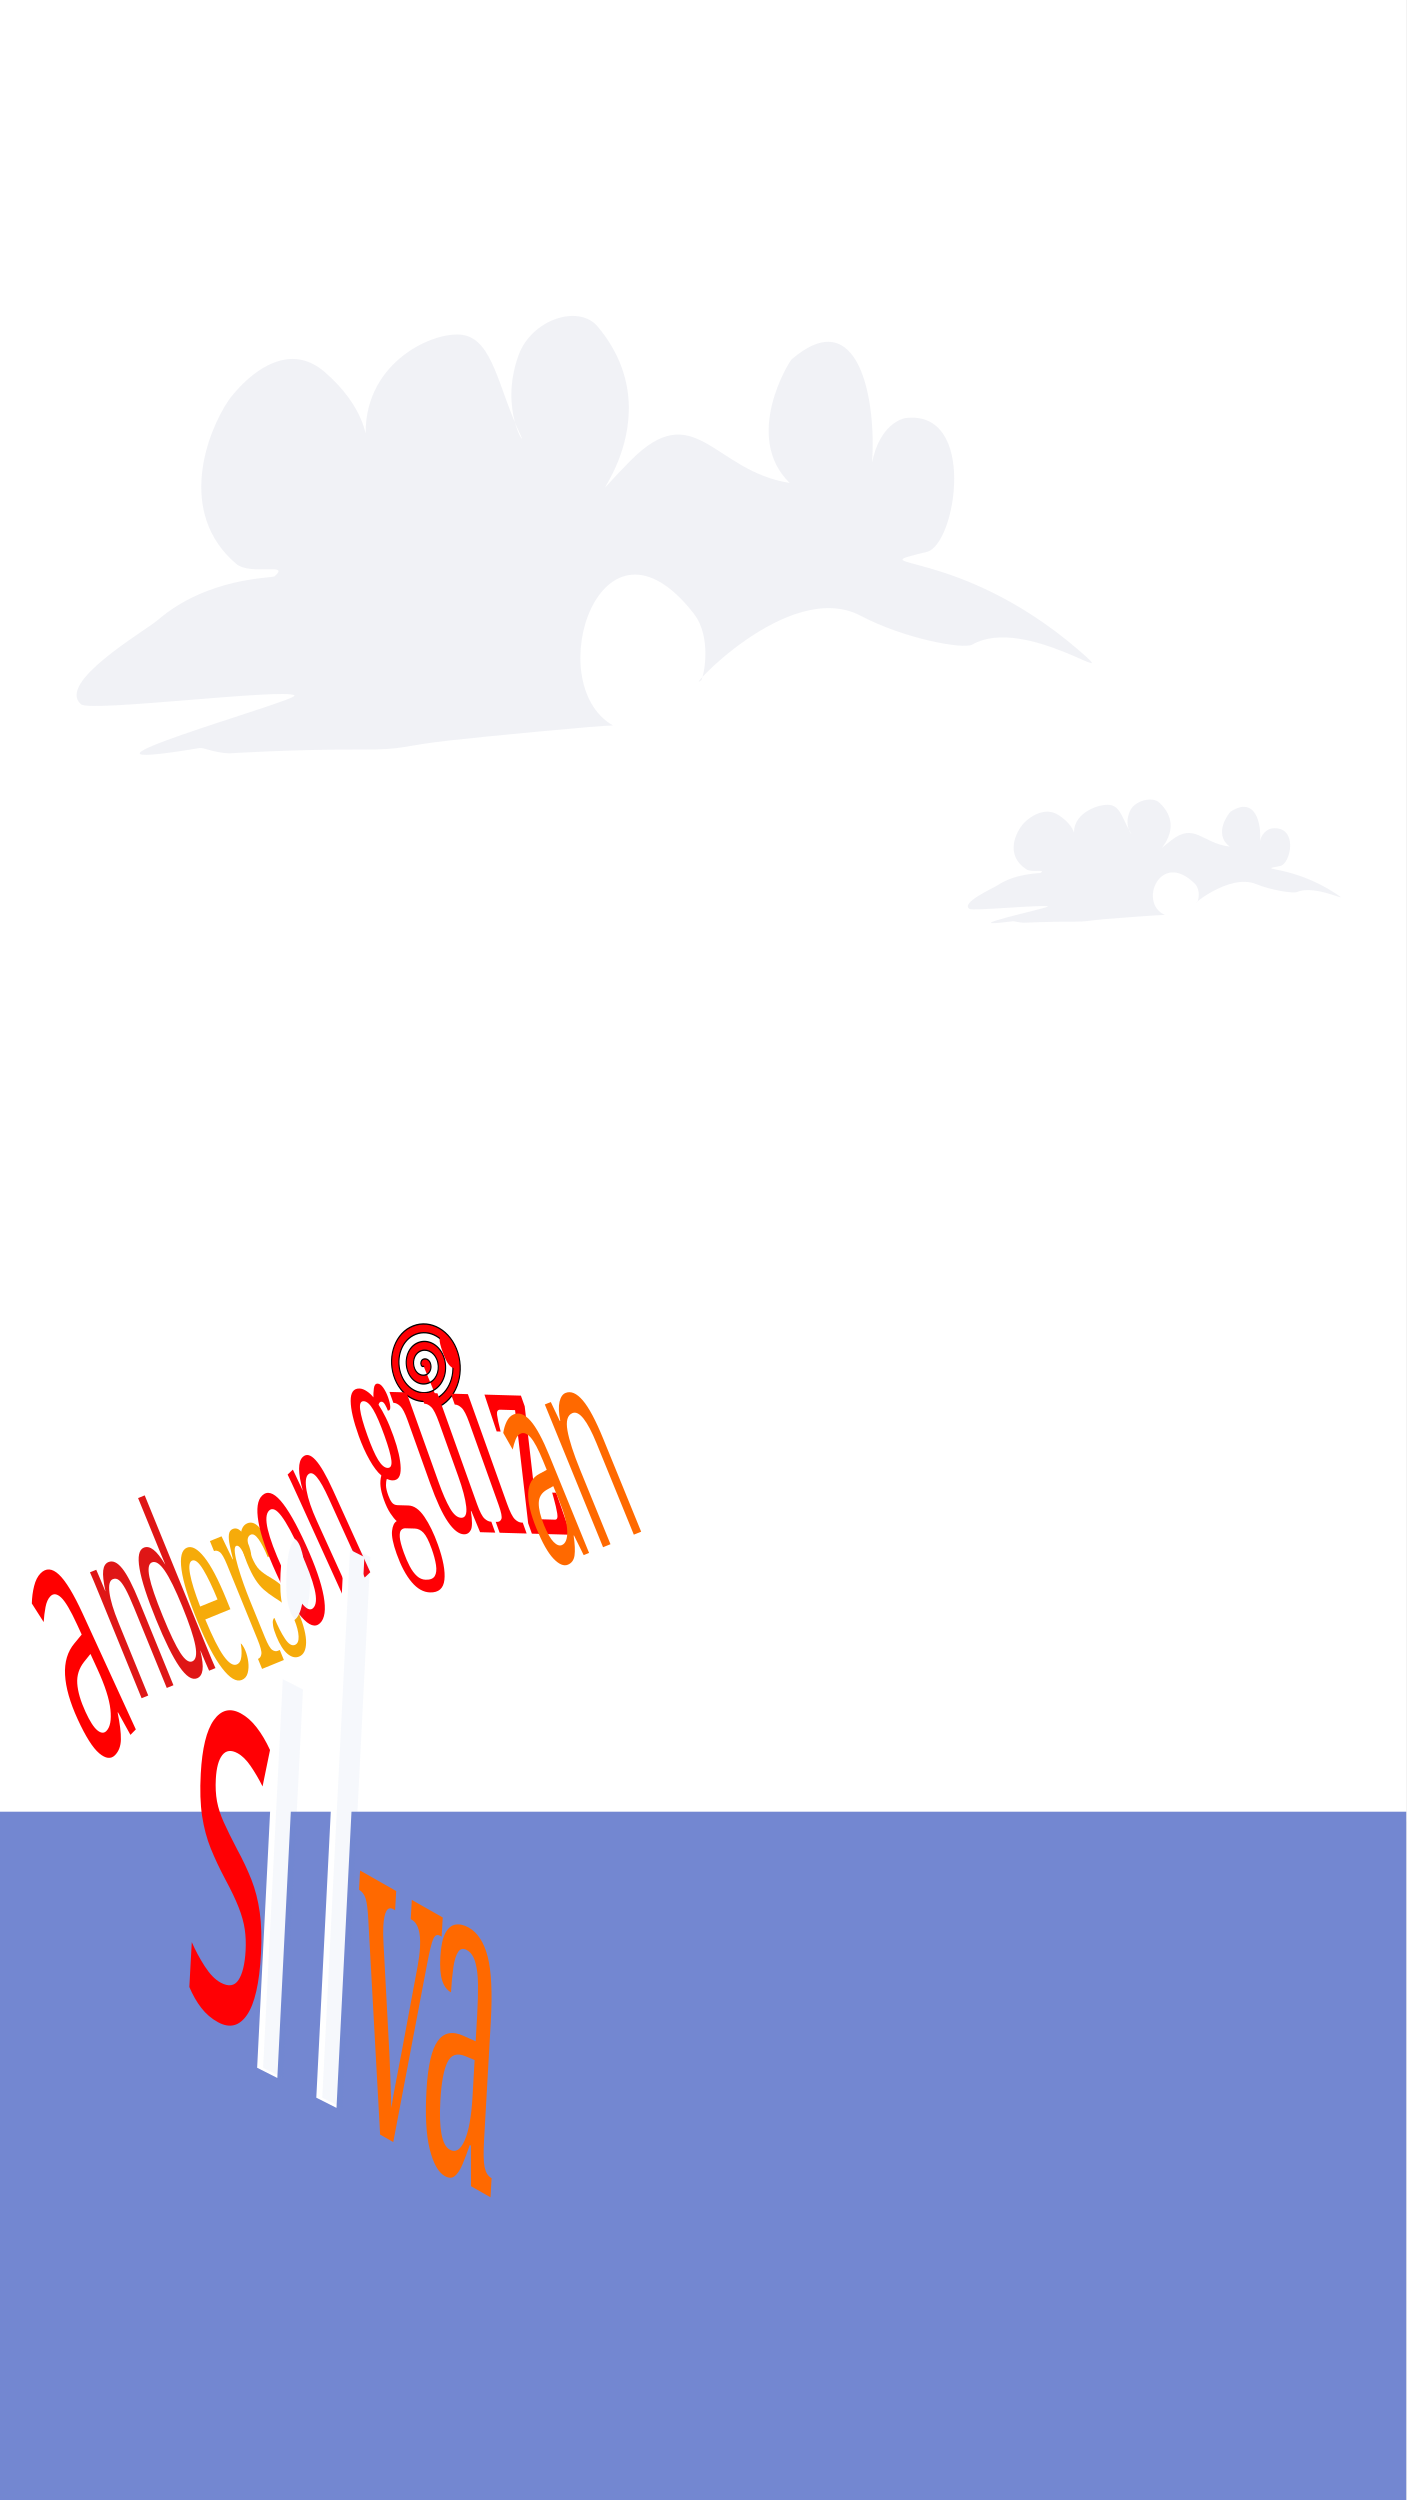
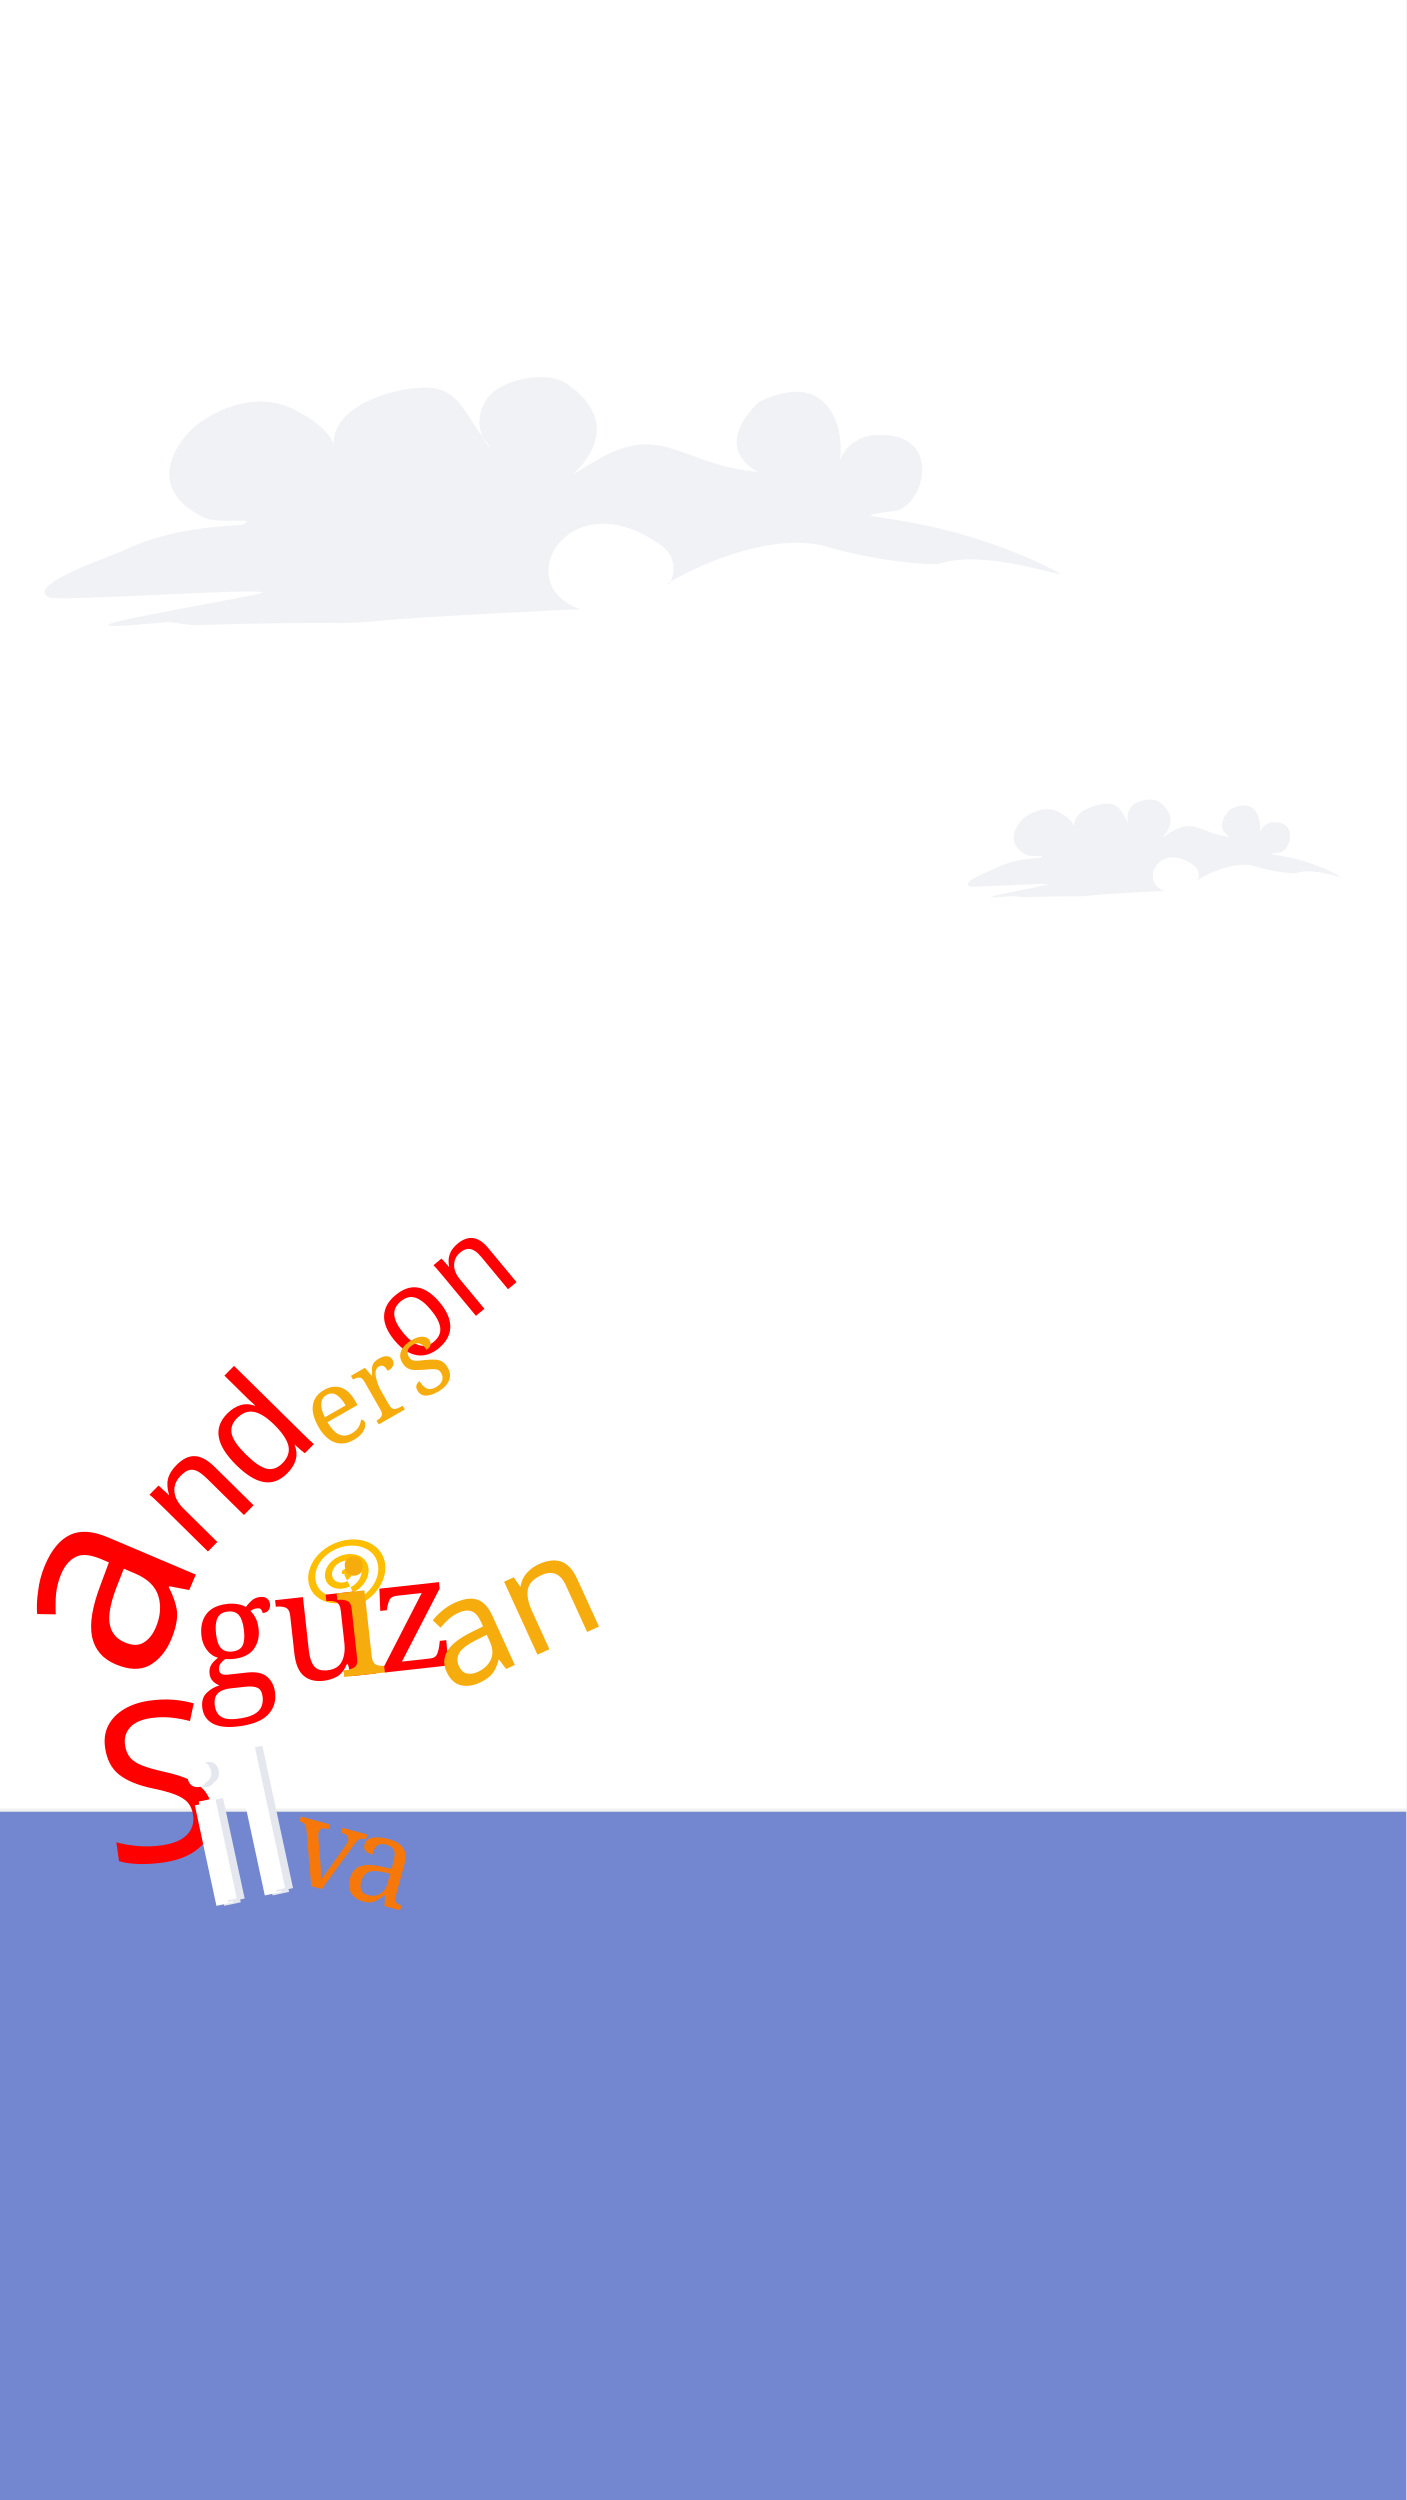
<svg xmlns="http://www.w3.org/2000/svg" width="100%" height="100%" viewBox="0 0 1080 1920" version="1.1" xml:space="preserve" style="fill-rule:evenodd;clip-rule:evenodd;stroke-linecap:round;stroke-linejoin:round;stroke-miterlimit:1.5;">
-   <g transform="matrix(0.5625,0,0,2.010272,-0,0)">
+   <g transform="matrix(0.5625,0,0,2.010272,0,-10.30531)">
    <rect x="0" y="0" width="1920" height="696.042" style="fill:white;" />
  </g>
-   <g transform="matrix(0.646832,-0.263922,0.263922,0.646832,-323.4291,752.1533)">
-     <g transform="matrix(0,1.839441,-1.575775,0.168822,699.2947,744.7297)">
-       <path d="M25.726,0C25.726,-14.208 14.208,-25.726 -0,-25.726C-13.532,-25.726 -24.501,-14.757 -24.501,-1.225C-24.501,11.594 -14.109,21.986 -1.29,21.986C10.818,21.986 20.632,12.172 20.632,0.064C20.632,-11.331 11.395,-20.568 -0,-20.568C-10.683,-20.568 -19.343,-11.908 -19.343,-1.225C-19.343,8.746 -11.26,16.828 -1.29,16.828C7.969,16.828 15.474,9.323 15.474,0.064C15.474,-8.482 8.546,-15.41 -0,-15.41C-7.834,-15.41 -14.185,-9.059 -14.185,-1.225C-14.185,5.897 -8.411,11.67 -1.29,11.67C5.12,11.67 10.316,6.474 10.316,0.064C10.316,-5.633 5.697,-10.252 -0,-10.252C-4.985,-10.252 -9.027,-6.21 -9.027,-1.225C-9.027,3.048 -5.563,6.512 -1.29,6.512C2.271,6.512 5.158,3.625 5.158,0.064C5.158,-2.784 2.849,-5.094 -0,-5.094C-2.137,-5.094 -3.869,-3.362 -3.869,-1.225C-3.869,0.199 -2.714,1.354 -1.29,1.354C-0.577,1.354 0,0.777 -0,0.064" style="fill:rgb(255,0,4);stroke:black;stroke-width:0.79px;" />
+   <g transform="matrix(0.990085,-0.140468,0.140468,0.990085,-608.6992,295.9358)">
+     <g transform="matrix(0.261534,0.782152,-0.989888,0.330997,736.1034,1026.805)">
+       <path d="M32.01,0C32.01,-17.679 17.679,-32.01 -0,-32.01C-16.837,-32.01 -30.486,-18.361 -30.486,-1.524C-30.486,14.426 -17.555,27.357 -1.605,27.357C13.46,27.357 25.672,15.145 25.672,0.08C25.672,-14.098 14.178,-25.592 -0,-25.592C-13.292,-25.592 -24.068,-14.817 -24.068,-1.524C-24.068,10.882 -14.011,20.939 -1.605,20.939C9.915,20.939 19.254,11.6 19.254,0.08C19.254,-10.554 10.634,-19.174 -0,-19.174C-9.748,-19.174 -17.65,-11.272 -17.65,-1.524C-17.65,7.337 -10.466,14.521 -1.605,14.521C6.371,14.521 12.836,8.056 12.836,0.08C12.836,-7.009 7.089,-12.756 -0,-12.756C-6.203,-12.756 -11.232,-7.727 -11.232,-1.524C-11.232,3.793 -6.921,8.103 -1.605,8.103C2.826,8.103 6.418,4.511 6.418,0.08C6.418,-3.464 3.545,-6.338 -0,-6.338C-2.658,-6.338 -4.814,-4.183 -4.814,-1.524C-4.814,0.248 -3.377,1.685 -1.605,1.685C-0.718,1.685 0,0.966 -0,0.08" style="fill:rgb(255,191,0);stroke:white;stroke-width:0.99px;" />
    </g>
-     <g transform="matrix(0.605885,0,0,1.914897,-141.1463,-68.63224)">
-       <g transform="matrix(1.350244,-0.183164,0.183164,1.350244,-184.1479,-132.2527)">
-         <g transform="matrix(147.8684,0,0,147.8684,572.078,582.7555)">
-                 </g>
-         <text x="471.068px" y="582.756px" style="font-family:'CenturyGothic', 'Century Gothic', sans-serif;font-size:147.868px;fill:rgb(255,0,0);">a</text>
-       </g>
-       <g transform="matrix(1,0,0,1,204.2732,-42.75551)">
-         <g transform="matrix(147.8684,0,0,147.8684,635.5431,582.7555)">
-                 </g>
-         <text x="471.068px" y="582.756px" style="font-family:'ArialMT', 'Arial', sans-serif;font-size:147.868px;fill:rgb(223,22,22);">nd</text>
-       </g>
-       <g transform="matrix(1,0,0,1,353.0081,-32.21411)">
-         <g transform="matrix(147.8684,0,0,147.8684,653.3046,582.7555)">
-                 </g>
-         <text x="471.068px" y="582.756px" style="font-family:'BellMT', 'Bell MT', serif;font-size:147.868px;fill:rgb(246,171,10);">er<tspan x="594.749px " y="582.756px ">s</tspan>
-         </text>
-       </g>
-       <g transform="matrix(0.99246,-0.122569,0.122569,0.99246,453.9244,22.16287)">
-         <g transform="matrix(147.8684,0,0,147.8684,648.5393,582.7555)">
-                 </g>
-         <text x="471.068px" y="582.756px" style="font-family:'CourierNewPSMT', 'Courier New', monospace;font-size:147.868px;fill:rgb(255,0,11);">on</text>
-       </g>
+     <g transform="matrix(0.950888,0.029522,-0.029522,0.950888,178.942,-258.2028)">
+       <text x="498.711px" y="1414.162px" style="font-family:'BaskOldFace', 'Baskerville Old Face', serif;font-size:126.309px;fill:rgb(255,0,4);">gu</text>
+       <text x="615.337px" y="1414.162px" style="font-family:'BaskOldFace', 'Baskerville Old Face', serif;font-size:126.309px;fill:rgb(246,172,13);">i</text>
+       <g transform="matrix(126.3093,0,0,126.3093,696.6243,1414.162)">
+             </g>
+       <text x="645.928px" y="1414.162px" style="font-family:'BaskOldFace', 'Baskerville Old Face', serif;font-size:126.309px;fill:rgb(255,0,4);">z</text>
    </g>
-     <g transform="matrix(0.676559,0,0,2.138259,-41.95307,-89.68824)">
-       <g transform="matrix(0.957304,0.133698,-0.133698,0.957304,565.2119,-160.296)">
-         <g transform="matrix(147.8684,0,0,147.8684,702.7626,582.7555)">
-                 </g>
-         <text x="471.068px" y="582.756px" style="font-family:'BaskOldFace', 'Baskerville Old Face', serif;font-size:147.868px;fill:rgb(255,0,4);">guiz</text>
-       </g>
-       <g transform="matrix(1,0,0,1,687.721,-71.56597)">
-         <g transform="matrix(147.8684,0,0,147.8684,600.8864,582.7555)">
-                 </g>
-         <text x="471.068px" y="582.756px" style="font-family:'CurlzMT', 'Curlz MT', fantasy;font-size:147.868px;fill:rgb(255,105,0);">an</text>
-       </g>
+     <g transform="matrix(1.518224,-0.449475,0.449475,1.518224,-920.3344,-657.5913)">
+       <g transform="matrix(72.59785,0,0,72.59785,787.0378,1391.386)">
+             </g>
+       <text x="723.302px" y="1391.386px" style="font-family:'CurlzMT', 'Curlz MT', fantasy;font-size:72.598px;fill:rgb(246,172,13);">an</text>
+     </g>
+   </g>
+   <g transform="matrix(0.769699,-0.638407,0.638407,0.769699,-1056.022,547.3773)">
+     <g transform="matrix(1,0,0,1,-25.37752,42)">
+       <g transform="matrix(96,0,0,96,872.7804,1222.02)">
+             </g>
+       <text x="757.562px" y="1222.02px" style="font-family:'CourierNewPSMT', 'Courier New', monospace;font-size:96px;fill:rgb(255,0,4);">on</text>
+     </g>
+     <g transform="matrix(10.4227,1.819074,-1.819074,10.4227,-4104.071,-12291.115)">
+       <g transform="matrix(7.58101,0,0,7.58101,671.739,1185.765)">
+             </g>
+       <text x="662.396px" y="1185.765px" style="font-family:'BellMT', 'Bell MT', serif;font-size:7.581px;fill:rgb(246,172,13);">ers</text>
+     </g>
+     <g transform="matrix(15.56919,-1.562704,1.562704,15.56919,-10672.286,-17349.127)">
+       <g transform="matrix(7.58101,0,0,7.58101,601.0402,1255.553)">
+             </g>
+       <text x="592.608px" y="1255.553px" style="font-family:'ArialMT', 'Arial', sans-serif;font-size:7.581px;fill:rgb(255,0,0);">nd</text>
+     </g>
+     <g transform="matrix(23.56711,-12.18847,12.18847,23.56711,-24656.354,-24954.715)">
+       <g transform="matrix(7.58101,0,0,7.58101,389.6907,1313.921)">
+             </g>
+       <text x="384.512px" y="1313.921px" style="font-family:'CenturyGothic', 'Century Gothic', sans-serif;font-size:7.581px;fill:rgb(255,0,0);">a</text>
    </g>
  </g>
  <g transform="matrix(0.5625,0,0,1.376749,0,433.1109)">
    <rect x="0" y="696.042" width="1920" height="383.958" style="fill:rgb(115,135,209);" />
  </g>
-   <g transform="matrix(0.762417,0,0,2.409615,-409.05,-269.233)">
-     <g transform="matrix(1.562202,0.249956,-0.249956,1.562202,214.1585,-646.8601)">
-       <g transform="matrix(147.8684,0,0,147.8684,562.1981,826.7485)">
+   <g transform="matrix(1.195529,0,0,1.1635,7.401733,241.0589)">
+     <path d="M120.378,205.466C120.378,205.466 161.618,203.903 205.827,204.029C233.307,204.107 230.457,202.713 261.121,200.689C284.466,199.148 358.555,195.015 367.04,195.015C319.774,179.259 359.227,108.353 419.006,153.187C431.111,162.266 425.031,177.368 423.783,177.992C410.878,184.444 479.214,139.499 526.265,153.977C554.324,162.61 592.236,166.605 597.793,164.752C632.132,153.306 698.588,182.995 665.884,166.643C587.48,127.441 521.98,136.703 568.644,130.036C587.617,127.326 601.258,76.445 554.723,79.973C553.062,80.099 538.274,82.295 533.485,96.661C536.301,73.115 525.033,36.352 481.844,57.946C480.22,58.758 450.241,86.894 480.525,104.227C431.408,99.761 419.587,71.392 377.957,96.088C329.442,124.868 412.886,84.445 357.237,45.701C345.026,37.199 314.793,42.975 306.407,56.39C293.431,77.147 312.304,91.929 307.844,86.523C293.381,68.991 290.159,50.646 270.567,48.824C252.53,47.147 208.161,58.566 208.161,85.312C208.161,88.103 208.161,75.855 181.681,62.615C162.704,53.127 143.489,59.584 131.721,65.79C124.881,69.397 120.557,72.919 120.259,73.175C105.899,85.48 86.829,115.498 124.939,134.489C134.184,139.096 160.443,133.776 149.635,139.18C148.087,139.954 106.932,139.391 74.649,155.533C66.161,159.777 9.074,178.958 25.386,187.114C31.315,190.078 156.827,180.967 162.463,183.785C166.021,185.564 -13.234,214.636 101.306,203.481C104.211,203.198 110.048,205.139 120.378,205.466Z" style="fill:rgb(229,231,239);fill-opacity:0.57;" />
+   </g>
+   <g transform="matrix(0.439106,0,0,0.457972,733.418,594.959)">
+     <path d="M120.378,205.466C120.378,205.466 161.618,203.903 205.827,204.029C233.307,204.107 230.457,202.713 261.121,200.689C284.466,199.148 358.555,195.015 367.04,195.015C319.774,179.259 359.227,108.353 419.006,153.187C431.111,162.266 425.031,177.368 423.783,177.992C410.878,184.444 479.214,139.499 526.265,153.977C554.324,162.61 592.236,166.605 597.793,164.752C632.132,153.306 698.588,182.995 665.884,166.643C587.48,127.441 521.98,136.703 568.644,130.036C587.617,127.326 601.258,76.445 554.723,79.973C553.062,80.099 538.274,82.295 533.485,96.661C536.301,73.115 525.033,36.352 481.844,57.946C480.22,58.758 450.241,86.894 480.525,104.227C431.408,99.761 419.587,71.392 377.957,96.088C329.442,124.868 412.886,84.445 357.237,45.701C345.026,37.199 314.793,42.975 306.407,56.39C293.431,77.147 312.304,91.929 307.844,86.523C293.381,68.991 290.159,50.646 270.567,48.824C252.53,47.147 208.161,58.566 208.161,85.312C208.161,88.103 208.161,75.855 181.681,62.615C162.704,53.127 143.489,59.584 131.721,65.79C124.881,69.397 120.557,72.919 120.259,73.175C105.899,85.48 86.829,115.498 124.939,134.489C134.184,139.096 160.443,133.776 149.635,139.18C148.087,139.954 106.932,139.391 74.649,155.533C66.161,159.777 9.074,178.958 25.386,187.114C31.315,190.078 156.827,180.967 162.463,183.785C166.021,185.564 -13.234,214.636 101.306,203.481C104.211,203.198 110.048,205.139 120.378,205.466Z" style="fill:rgb(229,231,239);fill-opacity:0.57;" />
+   </g>
+   <g transform="matrix(1,0,0,1,-572.2631,71.04784)">
+     <g transform="matrix(0.965173,0.261611,-0.261611,0.965173,320.7764,-185.7884)">
+       <g transform="matrix(92.48753,0,0,92.48753,950.146,1380.59)">
            </g>
-       <text x="491.874px" y="826.749px" style="font-family:'BlackadderITC-Regular', 'Blackadder ITC', fantasy;font-size:147.868px;fill:white;">il</text>
-     </g>
-     <g transform="matrix(1.562202,0.249956,-0.249956,1.562202,220.1759,-646.8601)">
-       <g transform="matrix(147.8684,0,0,147.8684,562.1981,826.7485)">
-             </g>
-       <text x="491.874px" y="826.749px" style="font-family:'BlackadderITC-Regular', 'Blackadder ITC', fantasy;font-size:147.868px;fill:rgb(115,135,209);fill-opacity:0.06;">il</text>
-     </g>
-     <g transform="matrix(0.984229,0.176897,-0.176897,0.984229,546.7701,-114.8961)">
-       <g transform="matrix(147.8684,0,0,147.8684,635.4542,826.7485)">
-             </g>
-       <text x="491.874px" y="826.749px" style="font-family:'Caladea-Regular', 'Caladea', serif;font-size:147.868px;fill:rgb(255,105,0);">v<tspan x="563.294px " y="826.749px ">a</tspan>
+       <text x="860.341px" y="1380.59px" style="font-family:'Caladea-Regular', 'Caladea', serif;font-size:92.488px;fill:rgb(246,119,10);">v<tspan x="905.012px " y="1380.59px ">a</tspan>
      </text>
    </g>
-     <g transform="matrix(1.209424,0.207626,-0.207626,1.209424,293.9819,-354.2889)">
-       <g transform="matrix(147.8684,0,0,147.8684,536.0612,826.7485)">
+     <g transform="matrix(0.984569,-0.138028,0.138028,0.984569,-169.0668,115.2687)">
+       <g transform="matrix(170.7204,0,0,170.7204,726.8612,1358.562)">
            </g>
-       <text x="491.874px" y="826.749px" style="font-family:'BerlinSansFB-Reg', 'Berlin Sans FB', sans-serif;font-size:147.868px;fill:rgb(255,0,4);">s</text>
+       <text x="647.169px" y="1358.562px" style="font-family:'BerlinSansFB-Reg', 'Berlin Sans FB', sans-serif;font-size:170.72px;fill:rgb(255,0,0);">S</text>
+     </g>
+     <g transform="matrix(1.556435,-0.334861,0.334861,1.556435,-867.2541,-439.6077)">
+       <g transform="matrix(92.48753,0,0,92.48753,783.7832,1338.059)">
+             </g>
+       <text x="739.797px" y="1338.059px" style="font-family:'BlackadderITC-Regular', 'Blackadder ITC', fantasy;font-size:92.488px;fill:rgb(229,231,239);">il</text>
+     </g>
+     <g transform="matrix(1.556435,-0.334861,0.334861,1.556435,-873.2541,-439.6077)">
+       <g transform="matrix(92.48753,0,0,92.48753,783.7832,1338.059)">
+             </g>
+       <text x="739.797px" y="1338.059px" style="font-family:'BlackadderITC-Regular', 'Blackadder ITC', fantasy;font-size:92.488px;fill:white;">il</text>
+     </g>
+     <g transform="matrix(1.556435,-0.334861,0.334861,1.556435,-864.2541,-442.5061)">
+       <g transform="matrix(92.48753,0,0,92.48753,783.7832,1338.059)">
+             </g>
+       <text x="739.797px" y="1338.059px" style="font-family:'BlackadderITC-Regular', 'Blackadder ITC', fantasy;font-size:92.488px;fill:rgb(229,231,239);">il</text>
+     </g>
+     <g transform="matrix(1.556435,-0.334861,0.334861,1.556435,-870.2541,-442.5061)">
+       <g transform="matrix(92.48753,0,0,92.48753,783.7832,1338.059)">
+             </g>
+       <text x="739.797px" y="1338.059px" style="font-family:'BlackadderITC-Regular', 'Blackadder ITC', fantasy;font-size:92.488px;fill:white;">il</text>
    </g>
  </g>
-   <g transform="matrix(1.195529,0,0,2.051555,31.95569,157.0721)">
-     <path d="M120.378,205.466C120.378,205.466 161.618,203.903 205.827,204.029C233.307,204.107 230.457,202.713 261.121,200.689C284.466,199.148 358.555,195.015 367.04,195.015C319.774,179.259 359.227,108.353 419.006,153.187C431.111,162.266 425.031,177.368 423.783,177.992C410.878,184.444 479.214,139.499 526.265,153.977C554.324,162.61 592.236,166.605 597.793,164.752C632.132,153.306 698.588,182.995 665.884,166.643C587.48,127.441 521.98,136.703 568.644,130.036C587.617,127.326 601.258,76.445 554.723,79.973C553.062,80.099 538.274,82.295 533.485,96.661C536.301,73.115 525.033,36.352 481.844,57.946C480.22,58.758 450.241,86.894 480.525,104.227C431.408,99.761 419.587,71.392 377.957,96.088C329.442,124.868 412.886,84.445 357.237,45.701C345.026,37.199 314.793,42.975 306.407,56.39C293.431,77.147 312.304,91.929 307.844,86.523C293.381,68.991 290.159,50.646 270.567,48.824C252.53,47.147 208.161,58.566 208.161,85.312C208.161,88.103 208.161,75.855 181.681,62.615C162.704,53.127 143.489,59.584 131.721,65.79C124.881,69.397 120.557,72.919 120.259,73.175C105.899,85.48 86.829,115.498 124.939,134.489C134.184,139.096 160.443,133.776 149.635,139.18C148.087,139.954 106.932,139.391 74.649,155.533C66.161,159.777 9.074,178.958 25.386,187.114C31.315,190.078 156.827,180.967 162.463,183.785C166.021,185.564 -13.234,214.636 101.306,203.481C104.211,203.198 110.048,205.139 120.378,205.466Z" style="fill:rgb(229,231,239);fill-opacity:0.57;" />
-   </g>
-   <g transform="matrix(0.439106,0,0,0.577778,733.418,589.9622)">
-     <path d="M120.378,205.466C120.378,205.466 161.618,203.903 205.827,204.029C233.307,204.107 230.457,202.713 261.121,200.689C284.466,199.148 358.555,195.015 367.04,195.015C319.774,179.259 359.227,108.353 419.006,153.187C431.111,162.266 425.031,177.368 423.783,177.992C410.878,184.444 479.214,139.499 526.265,153.977C554.324,162.61 592.236,166.605 597.793,164.752C632.132,153.306 698.588,182.995 665.884,166.643C587.48,127.441 521.98,136.703 568.644,130.036C587.617,127.326 601.258,76.445 554.723,79.973C553.062,80.099 538.274,82.295 533.485,96.661C536.301,73.115 525.033,36.352 481.844,57.946C480.22,58.758 450.241,86.894 480.525,104.227C431.408,99.761 419.587,71.392 377.957,96.088C329.442,124.868 412.886,84.445 357.237,45.701C345.026,37.199 314.793,42.975 306.407,56.39C293.431,77.147 312.304,91.929 307.844,86.523C293.381,68.991 290.159,50.646 270.567,48.824C252.53,47.147 208.161,58.566 208.161,85.312C208.161,88.103 208.161,75.855 181.681,62.615C162.704,53.127 143.489,59.584 131.721,65.79C124.881,69.397 120.557,72.919 120.259,73.175C105.899,85.48 86.829,115.498 124.939,134.489C134.184,139.096 160.443,133.776 149.635,139.18C148.087,139.954 106.932,139.391 74.649,155.533C66.161,159.777 9.074,178.958 25.386,187.114C31.315,190.078 156.827,180.967 162.463,183.785C166.021,185.564 -13.234,214.636 101.306,203.481C104.211,203.198 110.048,205.139 120.378,205.466Z" style="fill:rgb(229,231,239);fill-opacity:0.57;" />
-   </g>
</svg>
